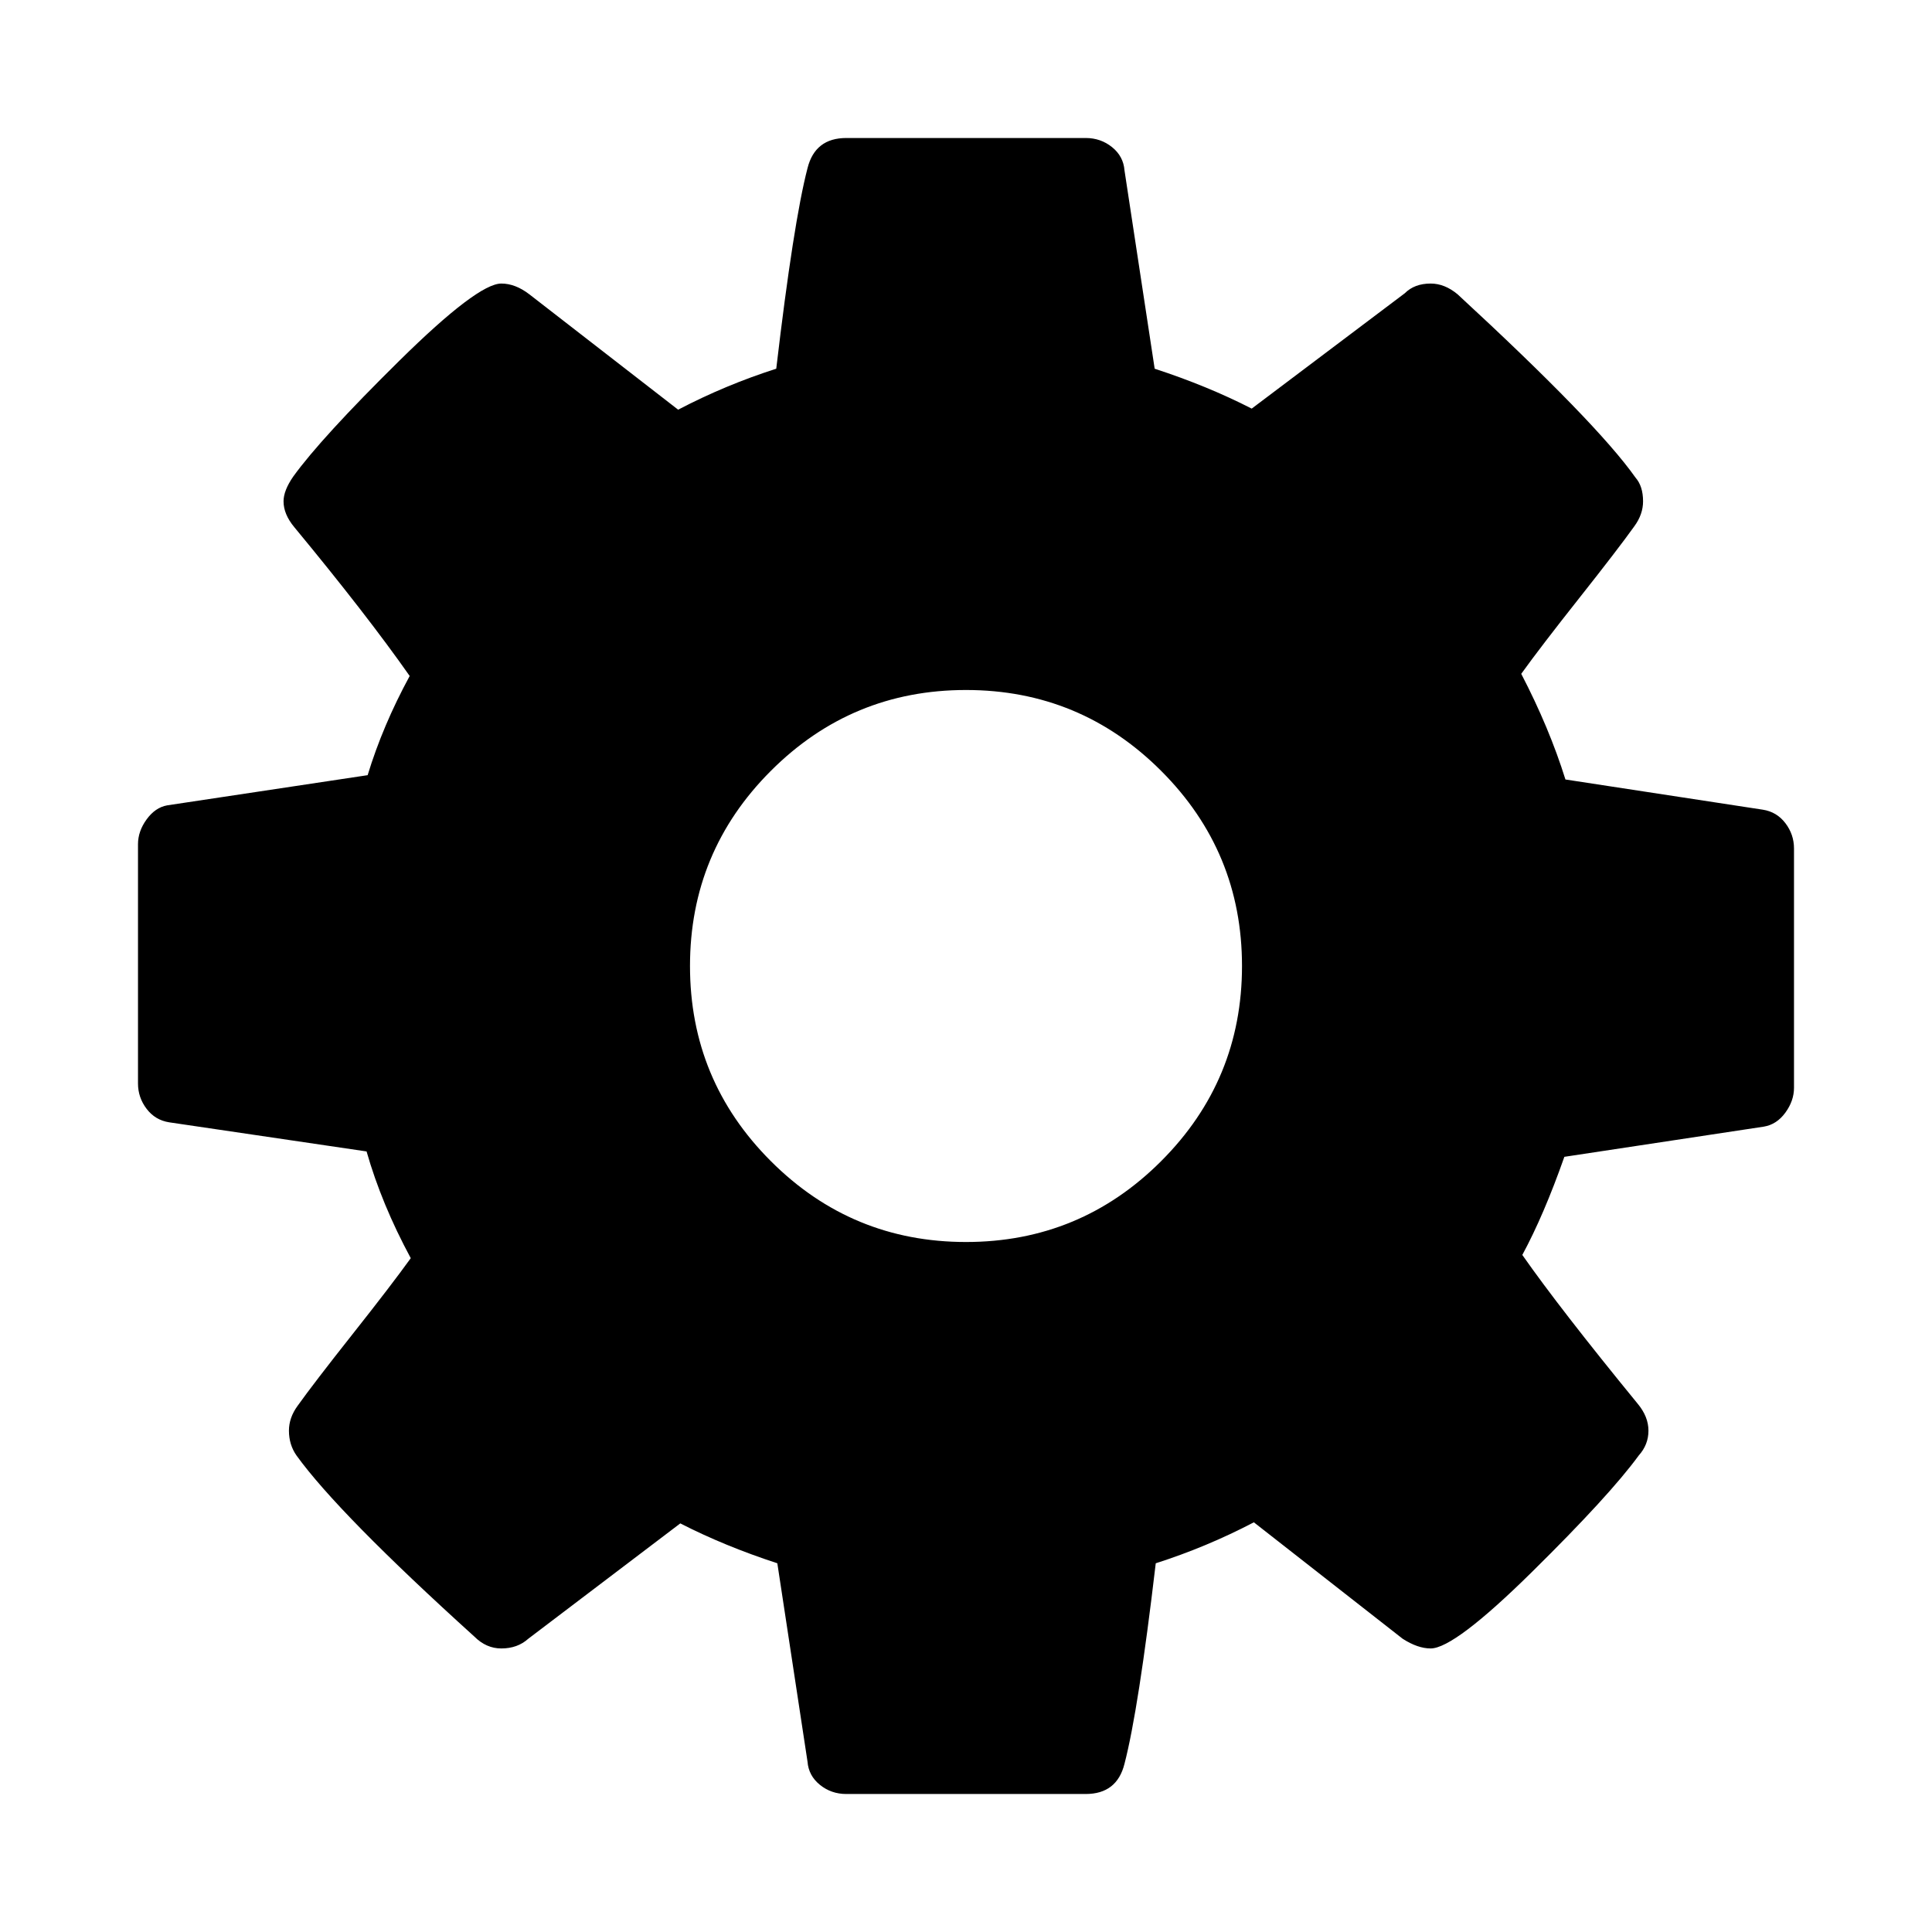
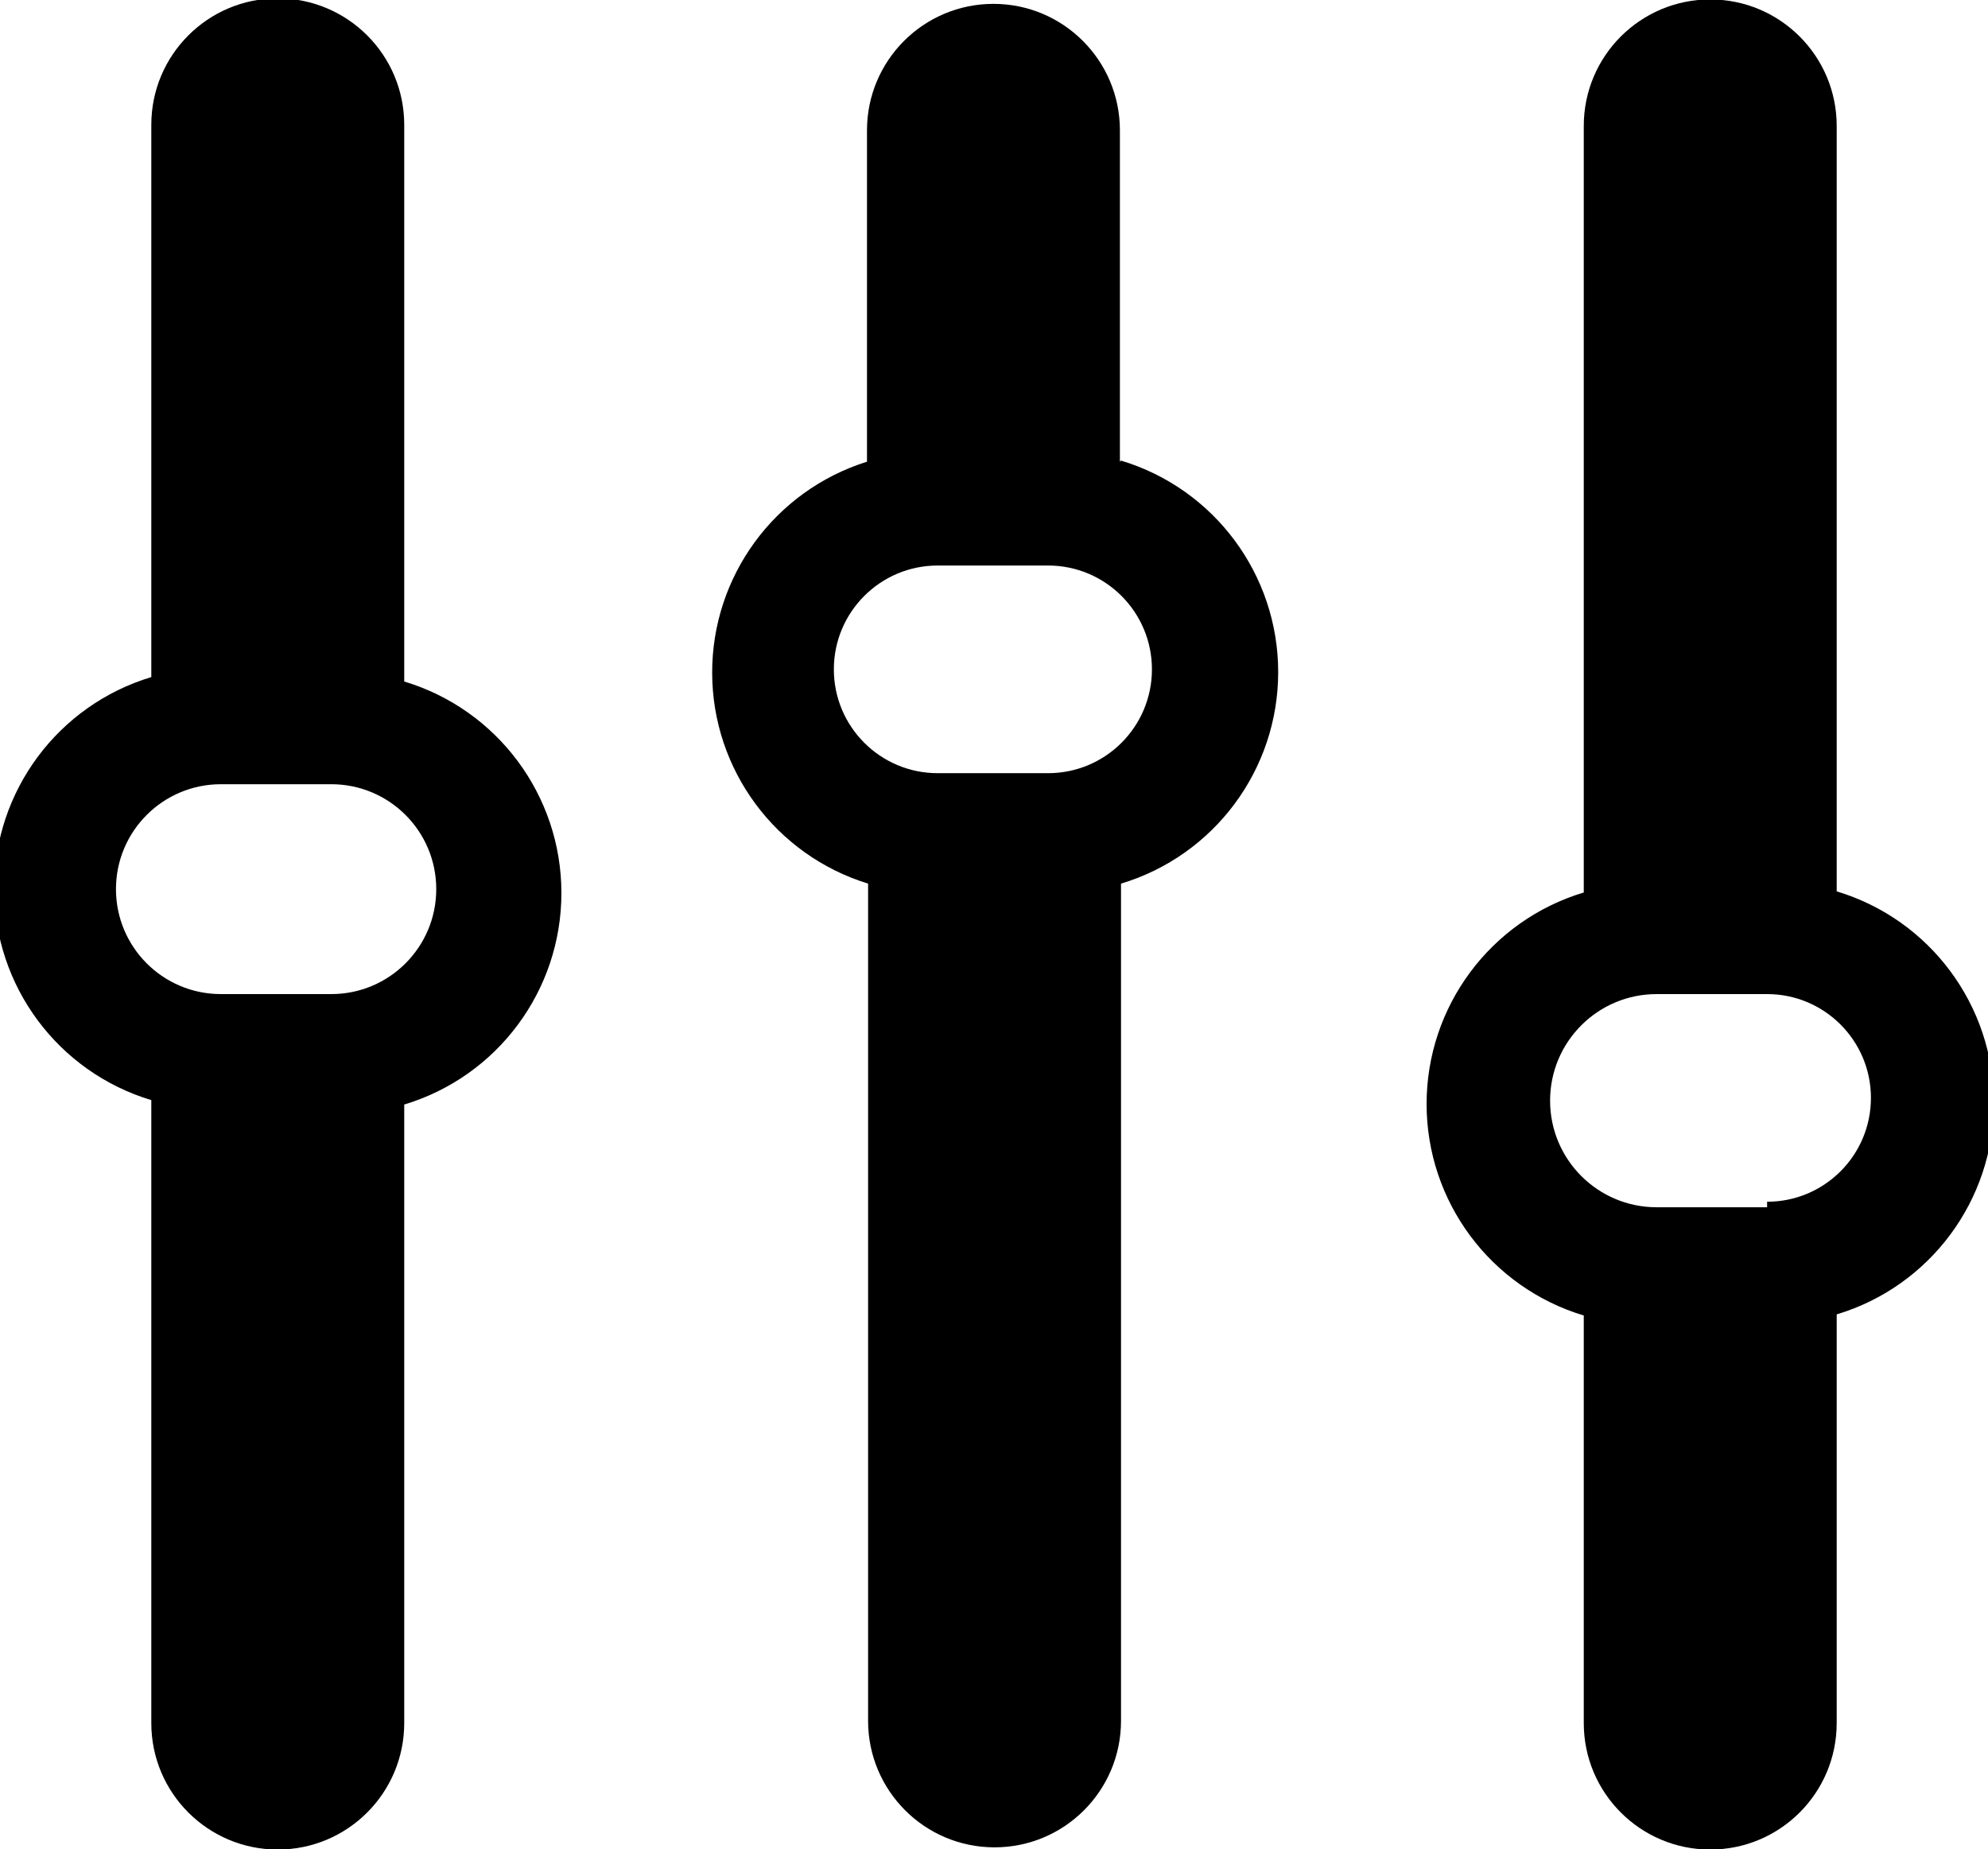
- <svg xmlns="http://www.w3.org/2000/svg" width="1792" height="1792" viewBox="0 0 1792 1792">
-   <path d="M1152 896q0-106-75-181t-181-75-181 75-75 181 75 181 181 75 181-75 75-181zm512-109v222q0 12-8 23t-20 13l-185 28q-19 54-39 91 35 50 107 138 10 12 10 25t-9 23q-27 37-99 108t-94 71q-12 0-26-9l-138-108q-44 23-91 38-16 136-29 186-7 28-36 28h-222q-14 0-24.5-8.5t-11.5-21.5l-28-184q-49-16-90-37l-141 107q-10 9-25 9-14 0-25-11-126-114-165-168-7-10-7-23 0-12 8-23 15-21 51-66.5t54-70.5q-27-50-41-99l-183-27q-13-2-21-12.5t-8-23.5v-222q0-12 8-23t19-13l186-28q14-46 39-92-40-57-107-138-10-12-10-24 0-10 9-23 26-36 98.5-107.5t94.5-71.5q13 0 26 10l138 107q44-23 91-38 16-136 29-186 7-28 36-28h222q14 0 24.5 8.5t11.5 21.5l28 184q49 16 90 37l142-107q9-9 24-9 13 0 25 10 129 119 165 170 7 8 7 22 0 12-8 23-15 21-51 66.5t-54 70.5q26 50 41 98l183 28q13 2 21 12.5t8 23.5z" />
+ <svg xmlns="http://www.w3.org/2000/svg" id="Ebene_1" data-name="Ebene 1" viewBox="0 0 18 16.74">
+   <path d="M3.66,6.13v-5a1.14,1.14,0,0,0-2.29,0v5a2,2,0,0,0,0,3.83v5.64a1.14,1.14,0,0,0,2.29,0V10a2,2,0,0,0,0-3.83ZM3,9H2A.94.94,0,0,1,2,7.1H3A.94.94,0,1,1,3,9ZM3,9" />
+   <path d="M10.14,4.18v-3a1.14,1.14,0,0,0-2.29,0v3A2,2,0,0,0,7.86,8v7.58a1.14,1.14,0,0,0,2.29,0V8a2,2,0,0,0,0-3.83ZM9.49,7h-1a.94.94,0,1,1,0-1.88h1A.94.94,0,1,1,9.49,7Zm0,0" />
+   <path d="M16.63,8.08V1.14a1.14,1.14,0,0,0-2.29,0V8.08a2,2,0,0,0,0,3.83v3.69a1.14,1.14,0,0,0,2.29,0V11.9a2,2,0,0,0,0-3.83ZM16,10.93H15A.94.94,0,1,1,15,9h1a.94.94,0,1,1,0,1.88Zm0,0" />
</svg>
